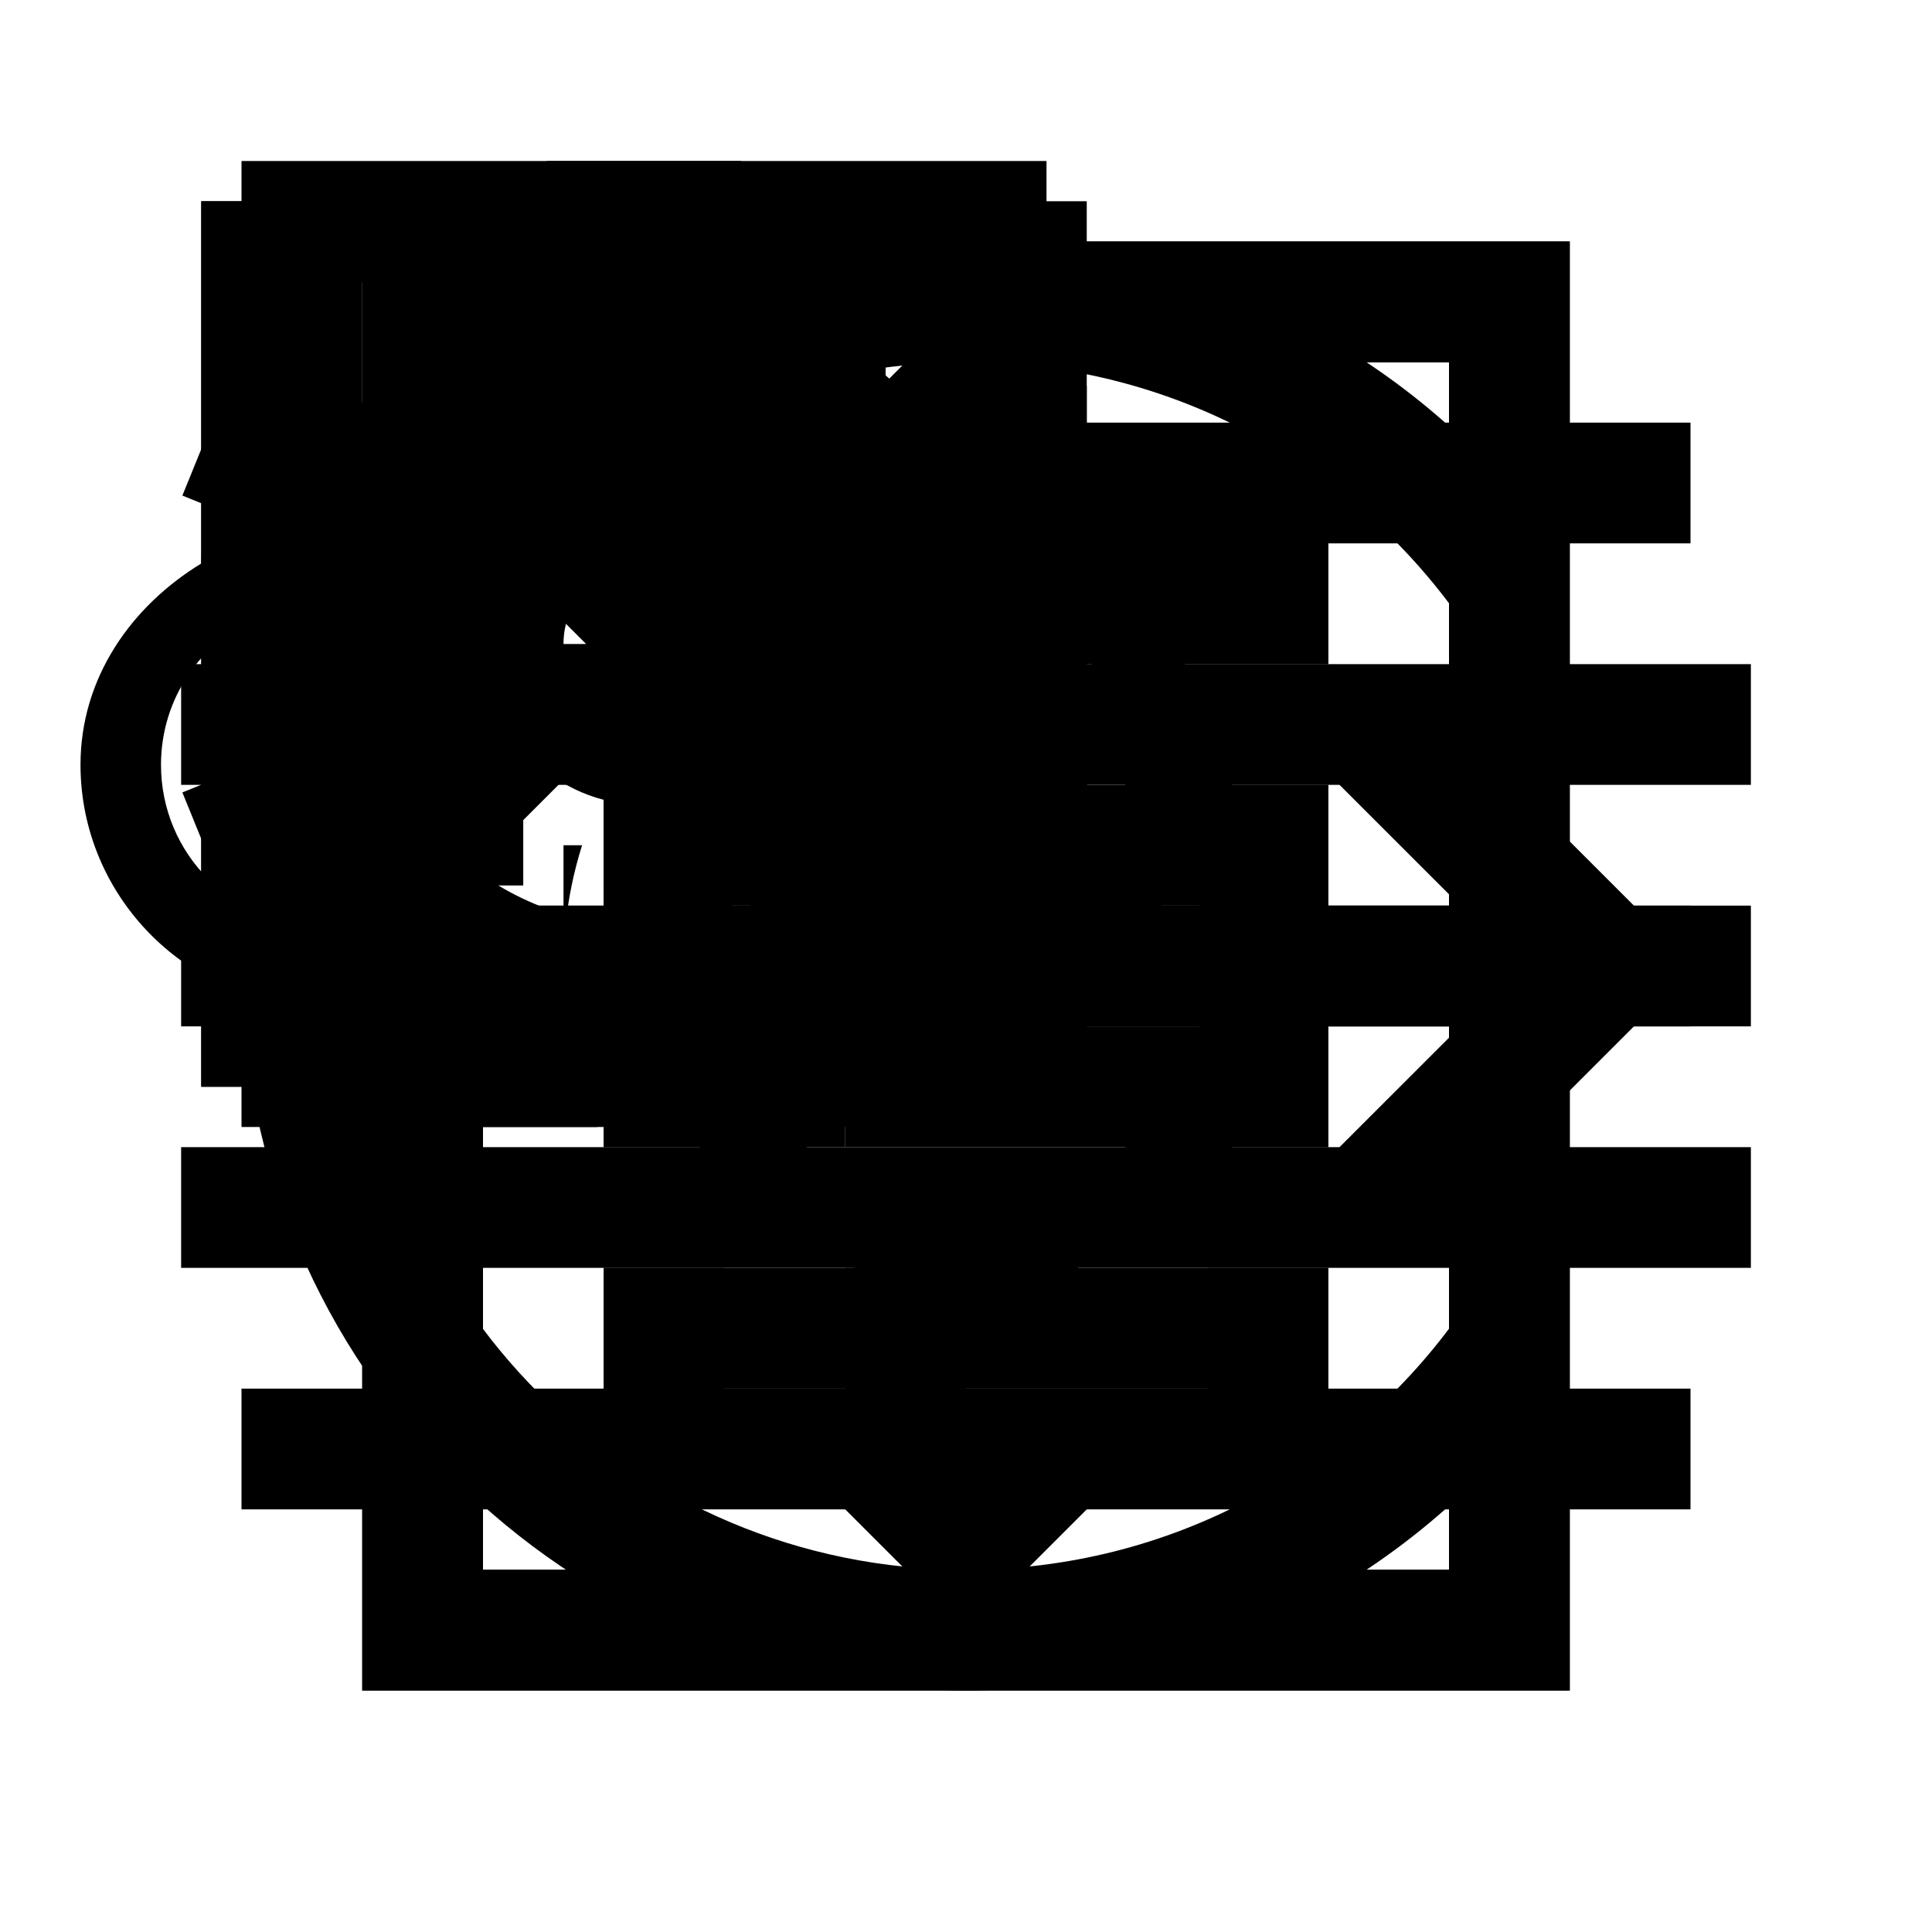
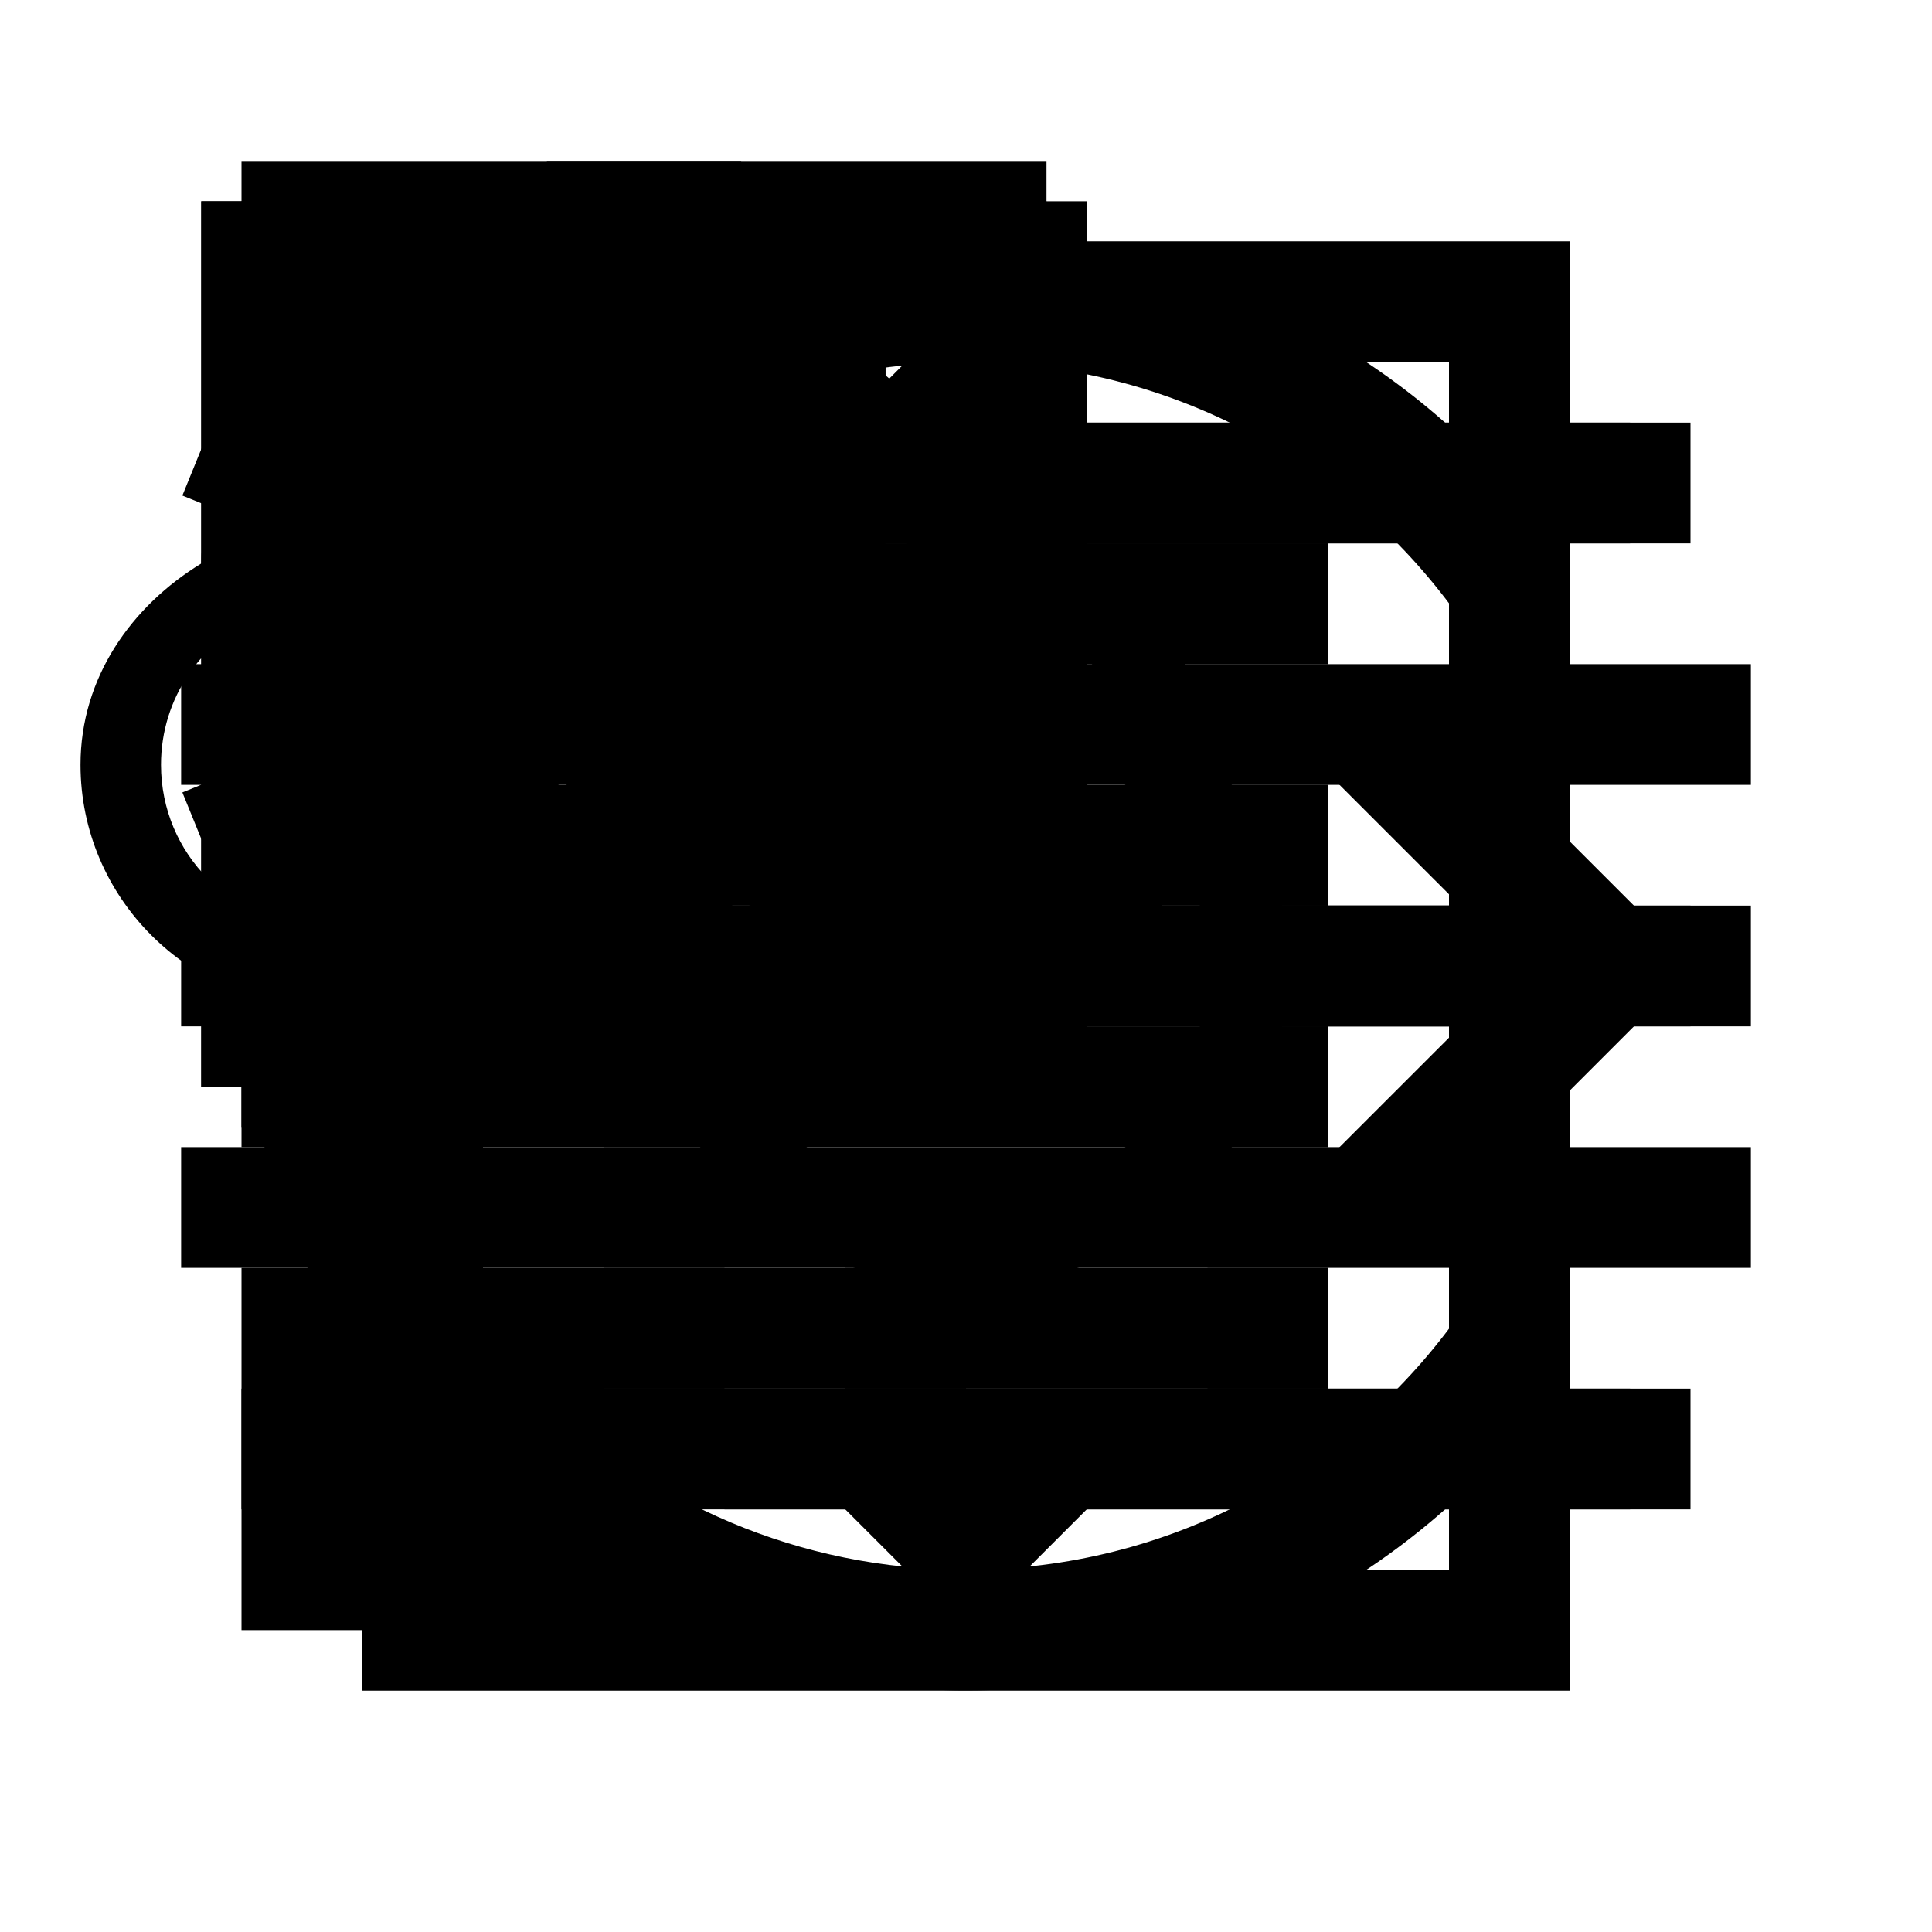
<svg xmlns="http://www.w3.org/2000/svg">
  <svg id="delete" viewBox="0 0 32 32" width="64" height="64">
    <path style="text-indent:0;text-align:start;line-height:normal;text-transform:none;block-progression:tb;-inkscape-font-specification:Bitstream Vera Sans" d="M 13.594 4 L 13.281 4.281 L 12.562 5 L 6 5 L 6 7 L 7 7 L 7 25 C 7 26.645 8.355 28 10 28 L 22 28 C 23.645 28 25 26.645 25 25 L 25 7 L 26 7 L 26 5 L 19.438 5 L 18.719 4.281 L 18.406 4 L 18 4 L 14 4 L 13.594 4 z M 14.438 6 L 17.562 6 L 18.281 6.719 L 18.594 7 L 19 7 L 23 7 L 23 25 C 23 25.555 22.555 26 22 26 L 10 26 C 9.445 26 9 25.555 9 25 L 9 7 L 13 7 L 13.406 7 L 13.719 6.719 L 14.438 6 z M 11 11 L 11 22 L 13 22 L 13 11 L 11 11 z M 15 11 L 15 22 L 17 22 L 17 11 L 15 11 z M 19 11 L 19 22 L 21 22 L 21 11 L 19 11 z" overflow="visible" font-family="Bitstream Vera Sans" />
  </svg>
  <svg id="drag" x="0" y="0" version="1.1" viewBox="0 0 32 32" width="96" height="96">
    <g transform="">
      <g stroke="none" stroke-width="1" stroke-linecap="butt" stroke-linejoin="miter" stroke-miterlimit="10" stroke-dasharray="" stroke-dashoffset="0" font-family="none" font-weight="normal" font-size="12" text-anchor="start" mix-blend-mode="normal">
        <g>
          <g>
            <g>
              <path d="M0,32l0,-32l32,0l0,32z" fill="none" font-family="sans-serif" />
              <g font-family="Bitstream Vera Sans">
                <path d="M16,5l-4,4l8,0z M3,11l0,2l26,0l0,-2z M3,15l0,2l26,0l0,-2z M3,19l0,2l26,0l0,-2z M12,23l4,4l4,-4z" />
              </g>
            </g>
          </g>
        </g>
      </g>
    </g>
  </svg>
  <svg id="close" viewBox="0 0 32 32" width="64" height="64">
    <path style="text-indent:0;text-align:start;line-height:normal;text-transform:none;block-progression:tb;-inkscape-font-specification:Sans" d="M 5 5 L 5 6 L 5 26 L 5 27 L 6 27 L 26 27 L 27 27 L 27 26 L 27 6 L 27 5 L 26 5 L 6 5 L 5 5 z M 7 7 L 25 7 L 25 25 L 7 25 L 7 7 z M 11.688 10.312 L 10.281 11.719 L 14.562 16 L 10.219 20.344 L 11.625 21.75 L 15.969 17.406 L 20.281 21.719 L 21.688 20.312 L 17.375 16 L 21.625 11.75 L 20.219 10.344 L 15.969 14.594 L 11.688 10.312 z" overflow="visible" font-family="Sans" />
  </svg>
  <svg id="logout" viewBox="0 0 32 32" width="96" height="96">
    <path style="text-indent:0;text-align:start;line-height:normal;text-transform:none;block-progression:tb;-inkscape-font-specification:Sans" d="M 16 4 C 9.385 4 4 9.385 4 16 C 4 22.615 9.385 28 16 28 C 20.051 28 23.641 25.989 25.812 22.906 L 24.188 21.75 C 22.377 24.321 19.389 26 16 26 C 10.465 26 6 21.535 6 16 C 6 10.465 10.465 6 16 6 C 19.389 6 22.377 7.679 24.188 10.25 L 25.812 9.094 C 23.641 6.011 20.051 4 16 4 z M 23.344 11.281 L 21.906 12.719 L 24.188 15 L 12 15 L 12 17 L 24.188 17 L 21.906 19.281 L 23.344 20.719 L 27.344 16.719 L 28.031 16 L 27.344 15.281 L 23.344 11.281 z" overflow="visible" font-family="Sans" />
  </svg>
  <svg id="menu" viewBox="0 0 32 32" width="96" height="96">
    <path style="text-indent:0;text-align:start;line-height:normal;text-transform:none;block-progression:tb;-inkscape-font-specification:Bitstream Vera Sans" d="M 4 7 L 4 9 L 28 9 L 28 7 L 4 7 z M 4 15 L 4 17 L 28 17 L 28 15 L 4 15 z M 4 23 L 4 25 L 28 25 L 28 23 L 4 23 z" overflow="visible" font-family="Bitstream Vera Sans" />
  </svg>
  <svg id="upload" viewBox="0 0 32 32" width="64" height="64">
    <path d="M 16 7 C 13.352 7 11.052 8.237 9.406 10.062 C 9.27 10.046 9.148 10 9 10 C 6.803 10 5 11.803 5 14 C 3.27 15.055 2 16.835 2 19 C 2 22.302 4.698 25 8 25 L 13 25 L 13 23 L 8 23 C 5.78 23 4 21.22 4 19 C 4 17.338 5.009 15.922 6.438 15.312 L 7.125 15.031 L 7.031 14.281 C 7.01 14.119 7 14.025 7 14 C 7 12.883 7.883 12 9 12 C 9.14 12 9.295 12.021 9.469 12.062 L 10.094 12.219 L 10.469 11.719 C 11.752 10.074 13.75 9 16 9 C 19.278 9 22.012 11.253 22.781 14.281 L 22.969 15.062 L 23.812 15.031 C 24.024 15.019 24.071 15 24 15 C 26.22 15 28 16.78 28 19 C 28 21.22 26.22 23 24 23 L 19 23 L 19 25 L 24 25 C 27.302 25 30 22.302 30 19 C 30 15.842 27.51 13.315 24.406 13.094 C 23.183 9.573 19.927 7 16 7 z M 16 15 L 12 19 L 15 19 L 15 27 L 17 27 L 17 19 L 20 19 L 16 15 z" />
  </svg>
  <svg id="settings" viewBox="0 0 32 32" width="64" height="64">
    <path style="text-indent:0;text-align:start;line-height:normal;text-transform:none;block-progression:tb;-inkscape-font-specification:Bitstream Vera Sans" d="M 12.312 4.531 L 10.469 5.281 L 11.625 8.156 C 10.172 8.971 8.971 10.172 8.156 11.625 L 5.281 10.469 L 4.531 12.312 L 7.375 13.469 C 7.14 14.27 7 15.125 7 16 C 7 16.875 7.14 17.73 7.375 18.531 L 4.531 19.688 L 5.281 21.531 L 8.156 20.375 C 8.969 21.825 10.179 23.027 11.625 23.844 L 10.469 26.719 L 12.312 27.469 L 13.469 24.625 C 14.27 24.861 15.123 25 16 25 C 16.875 25 17.73 24.86 18.531 24.625 L 19.688 27.469 L 21.531 26.719 L 20.375 23.844 C 21.828 23.029 23.029 21.828 23.844 20.375 L 26.719 21.531 L 27.469 19.688 L 24.625 18.531 C 24.86 17.73 25 16.875 25 16 C 25 15.125 24.86 14.27 24.625 13.469 L 27.469 12.312 L 26.719 10.469 L 23.844 11.625 C 23.029 10.172 21.828 8.971 20.375 8.156 L 21.531 5.281 L 19.688 4.531 L 18.531 7.375 C 17.73 7.14 16.875 7 16 7 C 15.125 7 14.27 7.14 13.469 7.375 L 12.312 4.531 z M 16 9 C 19.878 9 23 12.122 23 16 C 23 19.878 19.878 23 16 23 C 12.122 23 9 19.878 9 16 C 9 12.122 12.122 9 16 9 z M 16 12 C 13.803 12 12 13.803 12 16 C 12 18.197 13.803 20 16 20 C 18.197 20 20 18.197 20 16 C 20 13.803 18.197 12 16 12 z M 16 14 C 17.116 14 18 14.884 18 16 C 18 17.116 17.116 18 16 18 C 14.884 18 14 17.116 14 16 C 14 14.884 14.884 14 16 14 z" />
  </svg>
  <svg id="save" viewBox="0 0 32 32" width="64" height="64">
    <path style="text-indent:0;text-align:start;line-height:normal;text-transform:none;block-progression:tb;-inkscape-font-specification:Bitstream Vera Sans" d="M 5 5 L 5 6 L 5 26 L 5 27 L 6 27 L 26 27 L 27 27 L 27 26 L 27 10 L 27 9.594 L 26.719 9.281 L 22.719 5.281 L 22.406 5 L 22 5 L 6 5 L 5 5 z M 7 7 L 10 7 L 10 12 L 10 13 L 11 13 L 21 13 L 22 13 L 22 12 L 22 7.438 L 25 10.438 L 25 25 L 23 25 L 23 17 L 23 16 L 22 16 L 10 16 L 9 16 L 9 17 L 9 25 L 7 25 L 7 7 z M 12 7 L 16 7 L 16 9 L 18 9 L 18 7 L 20 7 L 20 11 L 12 11 L 12 7 z M 11 18 L 21 18 L 21 25 L 11 25 L 11 18 z" overflow="visible" font-family="Bitstream Vera Sans" />
  </svg>
+   <svg id="list" viewBox="0 0 32 32" width="96" height="96">
+     <path style="text-indent:0;text-align:start;line-height:normal;text-transform:none;block-progression:tb;-inkscape-font-specification:Bitstream Vera Sans" d="M 4 5 L 4 6 L 4 10 L 4 11 L 5 11 L 9 11 L 10 11 L 10 10 L 10 6 L 10 5 L 9 5 L 5 5 L 4 5 z M 6 7 L 8 7 L 8 9 L 6 9 L 6 7 z M 12 7 L 12 9 L 27 9 L 27 7 L 12 7 z M 4 13 L 4 14 L 4 18 L 4 19 L 5 19 L 9 19 L 10 19 L 10 18 L 10 14 L 10 13 L 9 13 L 5 13 L 4 13 z M 6 15 L 8 15 L 8 17 L 6 17 L 6 15 z M 12 15 L 12 17 L 27 17 L 27 15 L 12 15 z M 4 21 L 4 22 L 4 26 L 4 27 L 5 27 L 9 27 L 10 27 L 10 26 L 10 22 L 10 21 L 9 21 L 5 21 L 4 21 z M 6 23 L 8 23 L 8 25 L 6 25 L 6 23 z M 12 23 L 12 25 L 27 25 L 27 23 L 12 23 z" />
+   </svg>
  <svg id="page" viewBox="0 0 32 32" width="96" height="96">
    <path style="text-indent:0;text-align:start;line-height:normal;text-transform:none;block-progression:tb;-inkscape-font-specification:Bitstream Vera Sans" d="M 6 4 L 6 5 L 6 27 L 6 28 L 7 28 L 25 28 L 26 28 L 26 27 L 26 5 L 26 4 L 25 4 L 7 4 L 6 4 z M 8 6 L 24 6 L 24 26 L 8 26 L 8 6 z M 10 9 L 10 11 L 22 11 L 22 9 L 10 9 z M 10 13 L 10 15 L 12 15 L 12 13 L 10 13 z M 14 13 L 14 15 L 22 15 L 22 13 L 14 13 z M 10 17 L 10 19 L 12 19 L 12 17 L 10 17 z M 14 17 L 14 19 L 22 19 L 22 17 L 14 17 z M 10 21 L 10 23 L 12 23 L 12 21 L 10 21 z M 14 21 L 14 23 L 22 23 L 22 21 L 14 21 z" />
  </svg>
  <svg id="page2" viewBox="0 0 32 32" width="96" height="96">
    <path style="text-indent:0;text-align:start;line-height:normal;text-transform:none;block-progression:tb;-inkscape-font-specification:Bitstream Vera Sans" d="M 6 4 L 6 5 L 6 27 L 6 28 L 7 28 L 25 28 L 26 28 L 26 27 L 26 5 L 26 4 L 25 4 L 7 4 L 6 4 z M 8 6 L 24 6 L 24 26 L 8 26 L 8 6 z M 10 9 L 10 11 L 22 11 L 22 9 L 10 9 z M 10 13 L 10 15 L 18 15 L 18 13 L 10 13 z M 20 13 L 20 15 L 22 15 L 22 13 L 20 13 z M 10 17 L 10 19 L 14 19 L 14 17 L 10 17 z M 20 17 L 20 19 L 22 19 L 22 17 L 20 17 z M 10 21 L 10 23 L 16 23 L 16 21 L 10 21 z M 20 21 L 20 23 L 22 23 L 22 21 L 20 21 z" />
  </svg>
  <svg id="add-page" x="0" y="0" version="1.1" viewBox="0 0 32 32" width="64" height="64">
    <g stroke="none" stroke-width="1" stroke-linecap="butt" stroke-linejoin="miter" stroke-miterlimit="10" stroke-dasharray="" stroke-dashoffset="0" font-family="sans-serif" font-weight="normal" font-size="12" text-anchor="start" mix-blend-mode="normal">
      <g>
        <g>
          <path d="M0,32l0,-32l32,0l0,32z" fill="none" />
          <g>
            <path d="M14.84,28l-7.84,0l-1,0l0,-1l0,-22l0,-1l1,0l18,0l1,0l0,1l0,9.202c-0.647,-0.133 -1.316,-0.202 -2,-0.202l0,-8l-16,0l0,20l6.202,0c0.143,0.695 0.358,1.365 0.637,2z M19.654,15l-5.654,0l0,-2l8,0l0,1.202c-0.823,0.169 -1.609,0.439 -2.346,0.798z M15.349,19l-1.349,0l0,-2l2.876,0c-0.588,0.599 -1.102,1.27 -1.527,2z M14.05,23l-0.05,0l0,-2l0.462,0c-0.203,0.642 -0.343,1.311 -0.412,2z M22,9l0,2l-12,0l0,-2z M12,13l0,2l-2,0l0,-2z M12,17l0,2l-2,0l0,-2z M12,21l0,2l-2,0l0,-2z" />
          </g>
          <g>
            <g>
              <path d="M24,32c-4.4,0 -8,-3.6 -8,-8c0,-4.4 3.6,-8 8,-8c4.4,0 8,3.6 8,8c0,4.4 -3.6,8 -8,8z M24,18c-3.3,0 -6,2.7 -6,6c0,3.3 2.7,6 6,6c3.3,0 6,-2.7 6,-6c0,-3.3 -2.7,-6 -6,-6z M28,23l-3,0l0,-3l-2,0l0,3l-3,0l0,2l3,0l0,3l2,0l0,-3l3,0z" />
            </g>
          </g>
        </g>
      </g>
    </g>
  </svg>
</svg>
